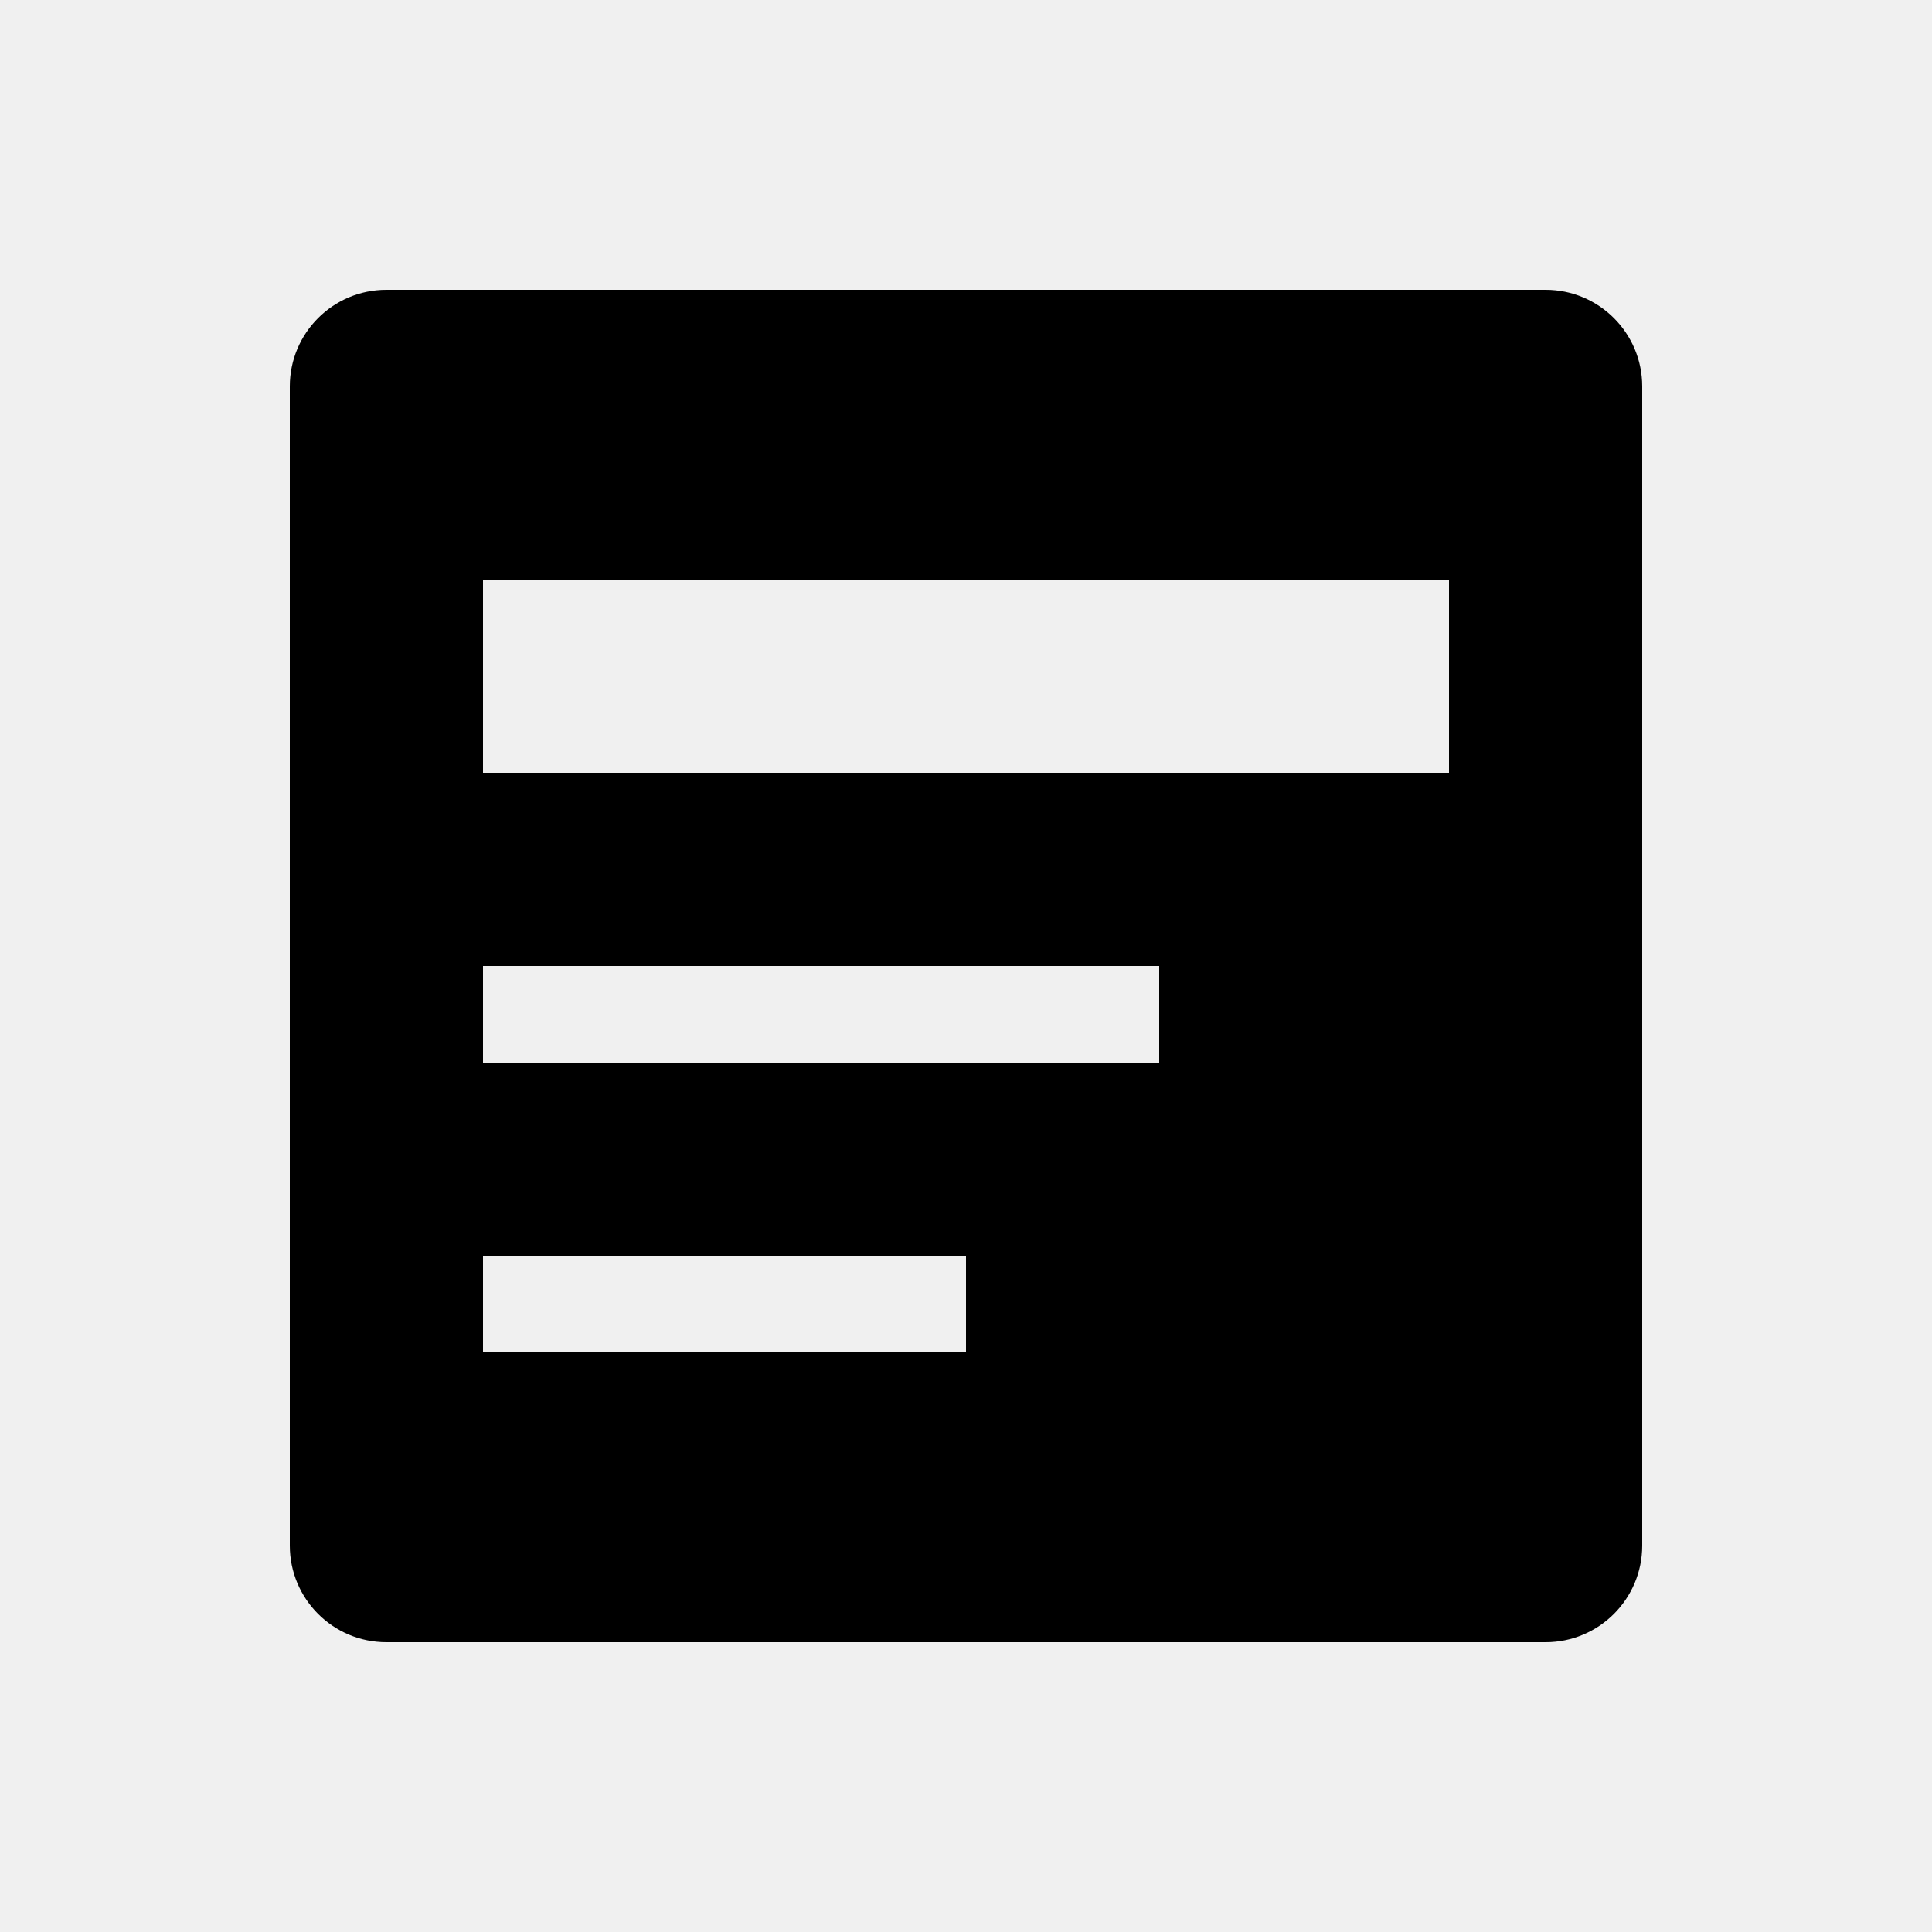
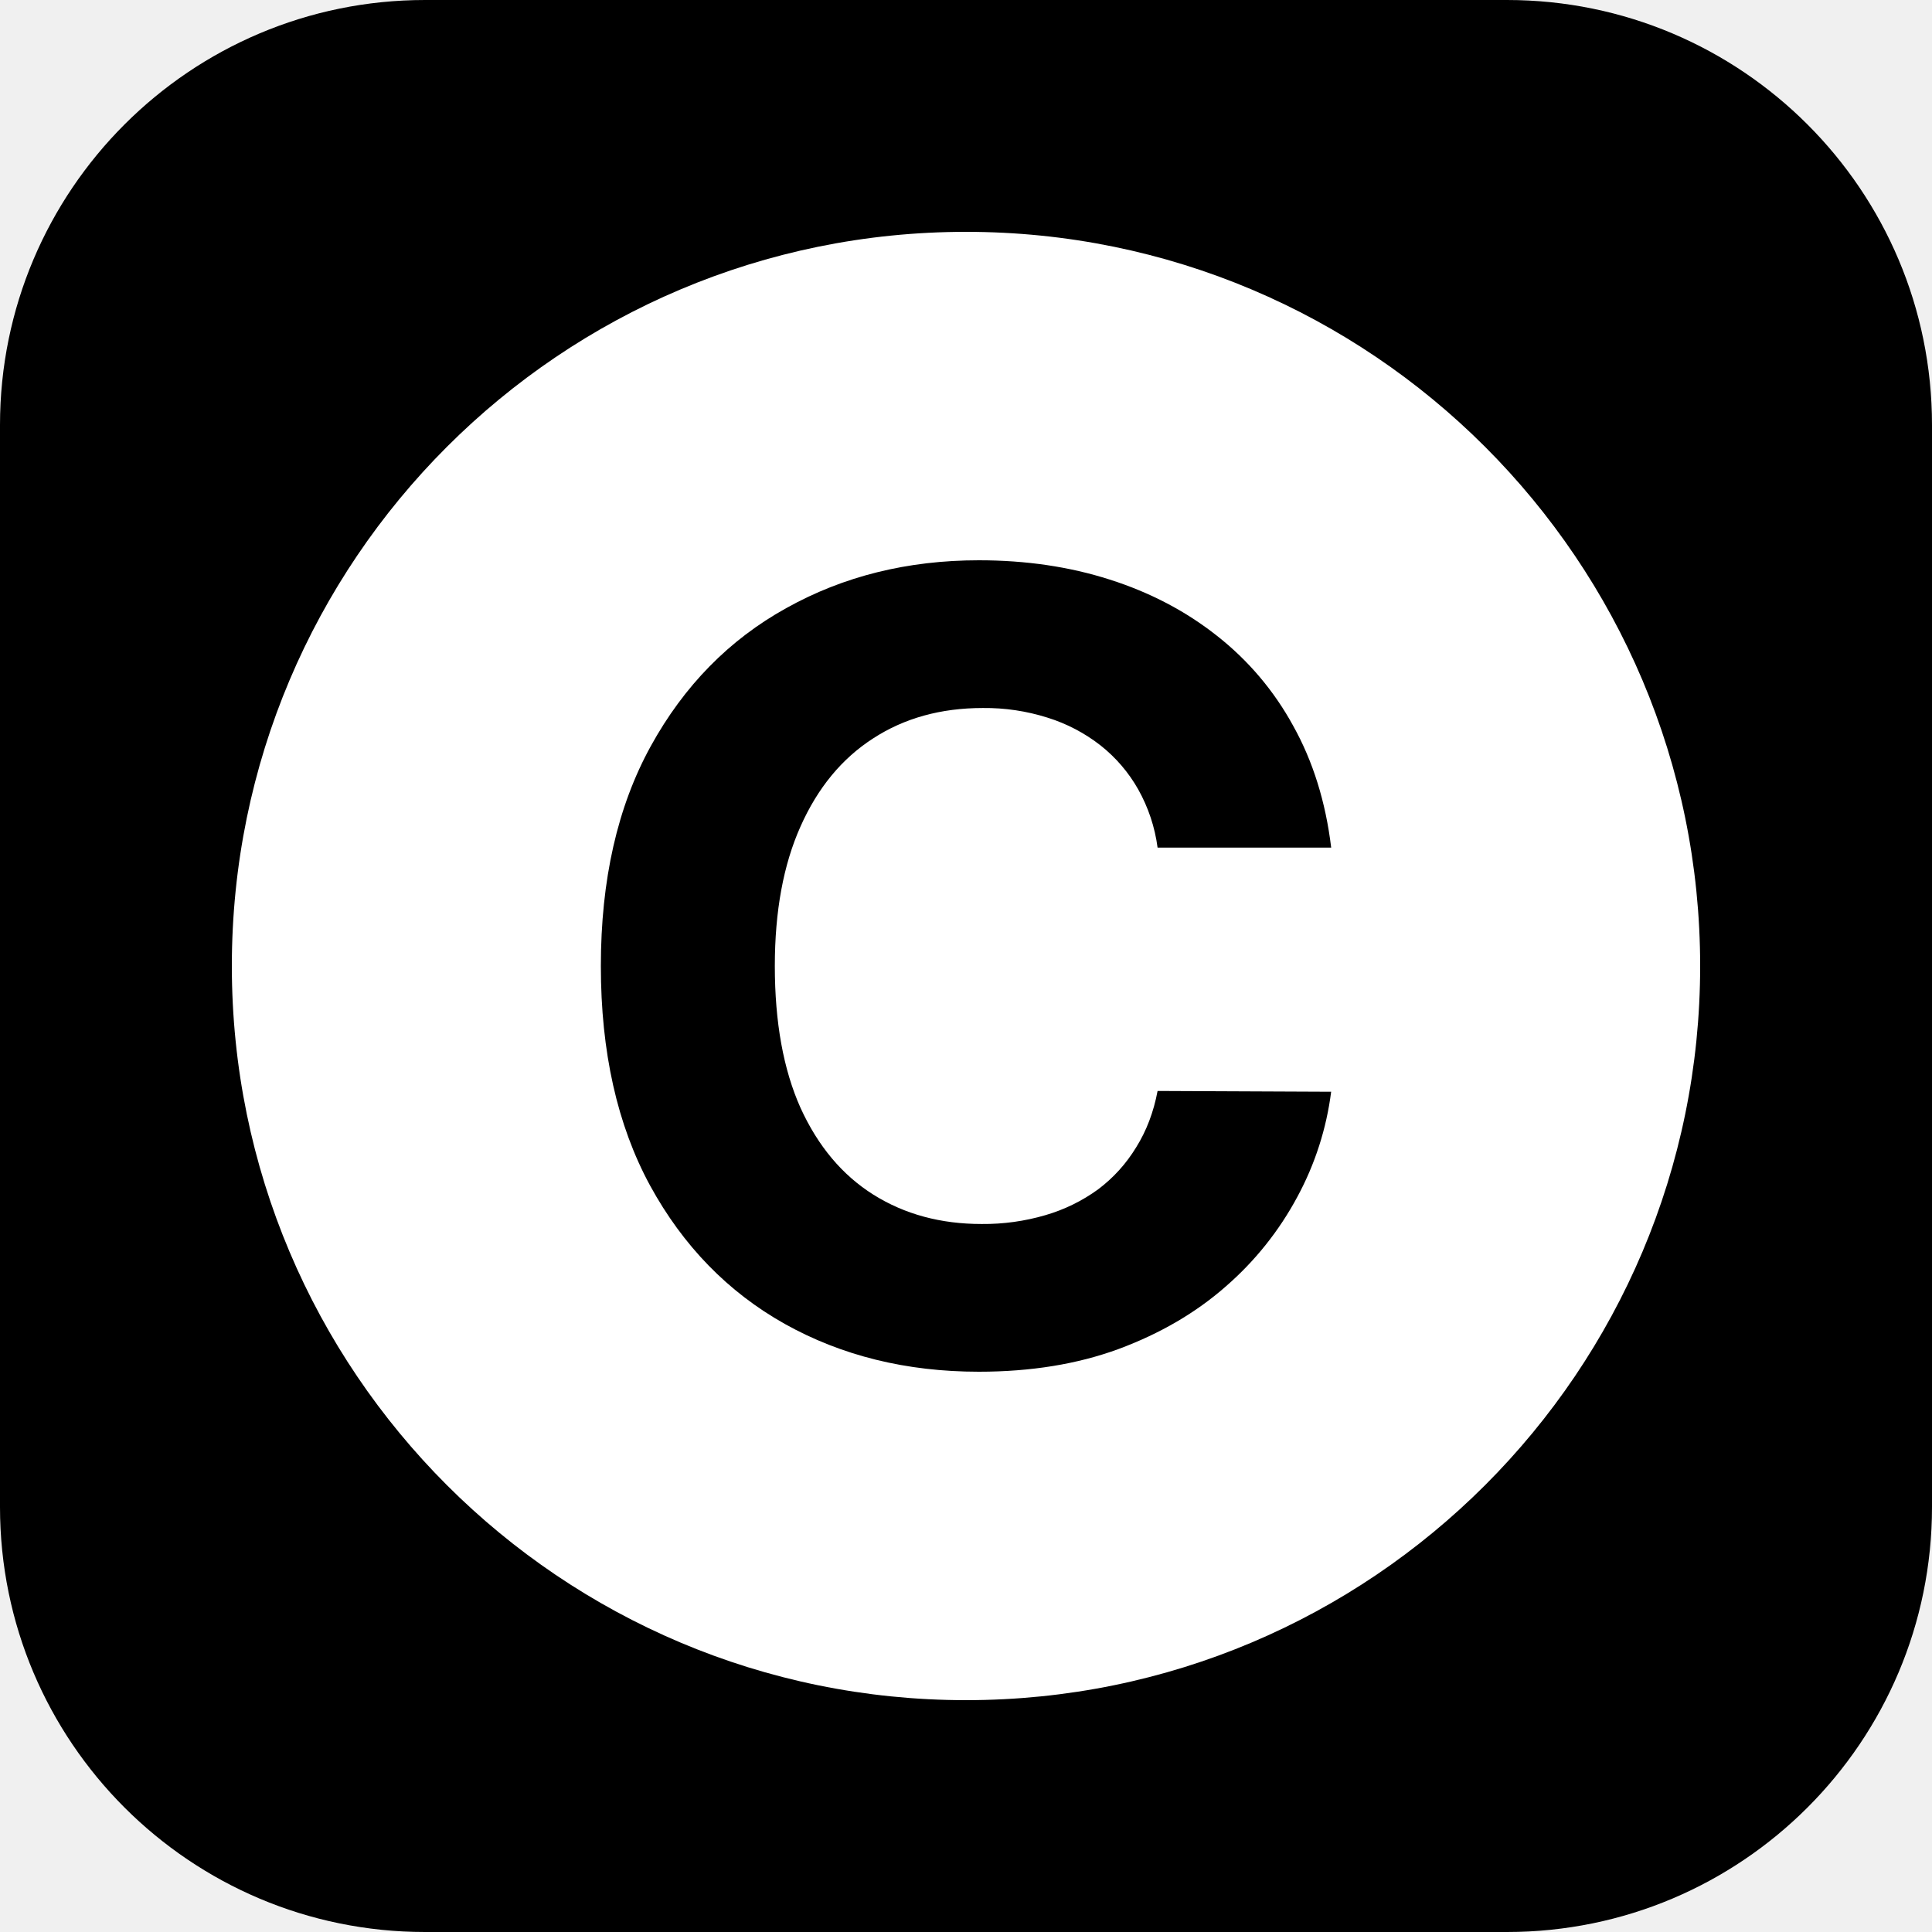
<svg xmlns="http://www.w3.org/2000/svg" viewBox="0 0 100 100">
-   <path d="M20 15h60a5 5 0 015 5v60a5 5 0 01-5 5H20a5 5 0 01-5-5V20a5 5 0 015-5zm5 15v10h50V30H25zm0 20v5h35v-5H25zm0 15v5h25v-5H25zm40-10l10 12.5L65 80V55z" fill="currentColor" />
+   <rect width="100" height="100" rx="22" fill="oklch(51.1% 0.262 276.966)" />
+   <circle cx="50" cy="50" r="38" fill="#ffffff" />
+   <g transform="translate(50,50) scale(2.1) translate(-16,-16)">
+     <path fill="oklch(51.1% 0.262 276.966)" d="M25 13.082h-4.278a4 4 0 0 0-.478-1.436 3.7 3.7 0 0 0-.928-1.083 4.1 4.1 0 0 0-1.309-.685 5.1 5.1 0 0 0-1.592-.237q-1.553 0-2.705.75-1.153.742-1.788 2.168-.634 1.416-.634 3.441 0 2.082.634 3.498.646 1.416 1.797 2.139 1.154.723 2.667.722a5.4 5.4 0 0 0 1.572-.218 4.2 4.2 0 0 0 1.3-.637q.566-.427.937-1.036.381-.61.527-1.388l4.278.019a7.4 7.4 0 0 1-.83 2.585 7.8 7.8 0 0 1-1.768 2.215q-1.104.97-2.637 1.54-1.524.561-3.448.561-2.676 0-4.785-1.179-2.1-1.179-3.32-3.412Q7 19.175 7 16q0-3.184 1.23-5.418 1.231-2.235 3.34-3.403Q13.682 6 16.318 6q1.74 0 3.223.475 1.495.476 2.647 1.388a7.2 7.2 0 0 1 1.875 2.215q.733 1.312.938 3.004" />
+   </g>
</svg>
